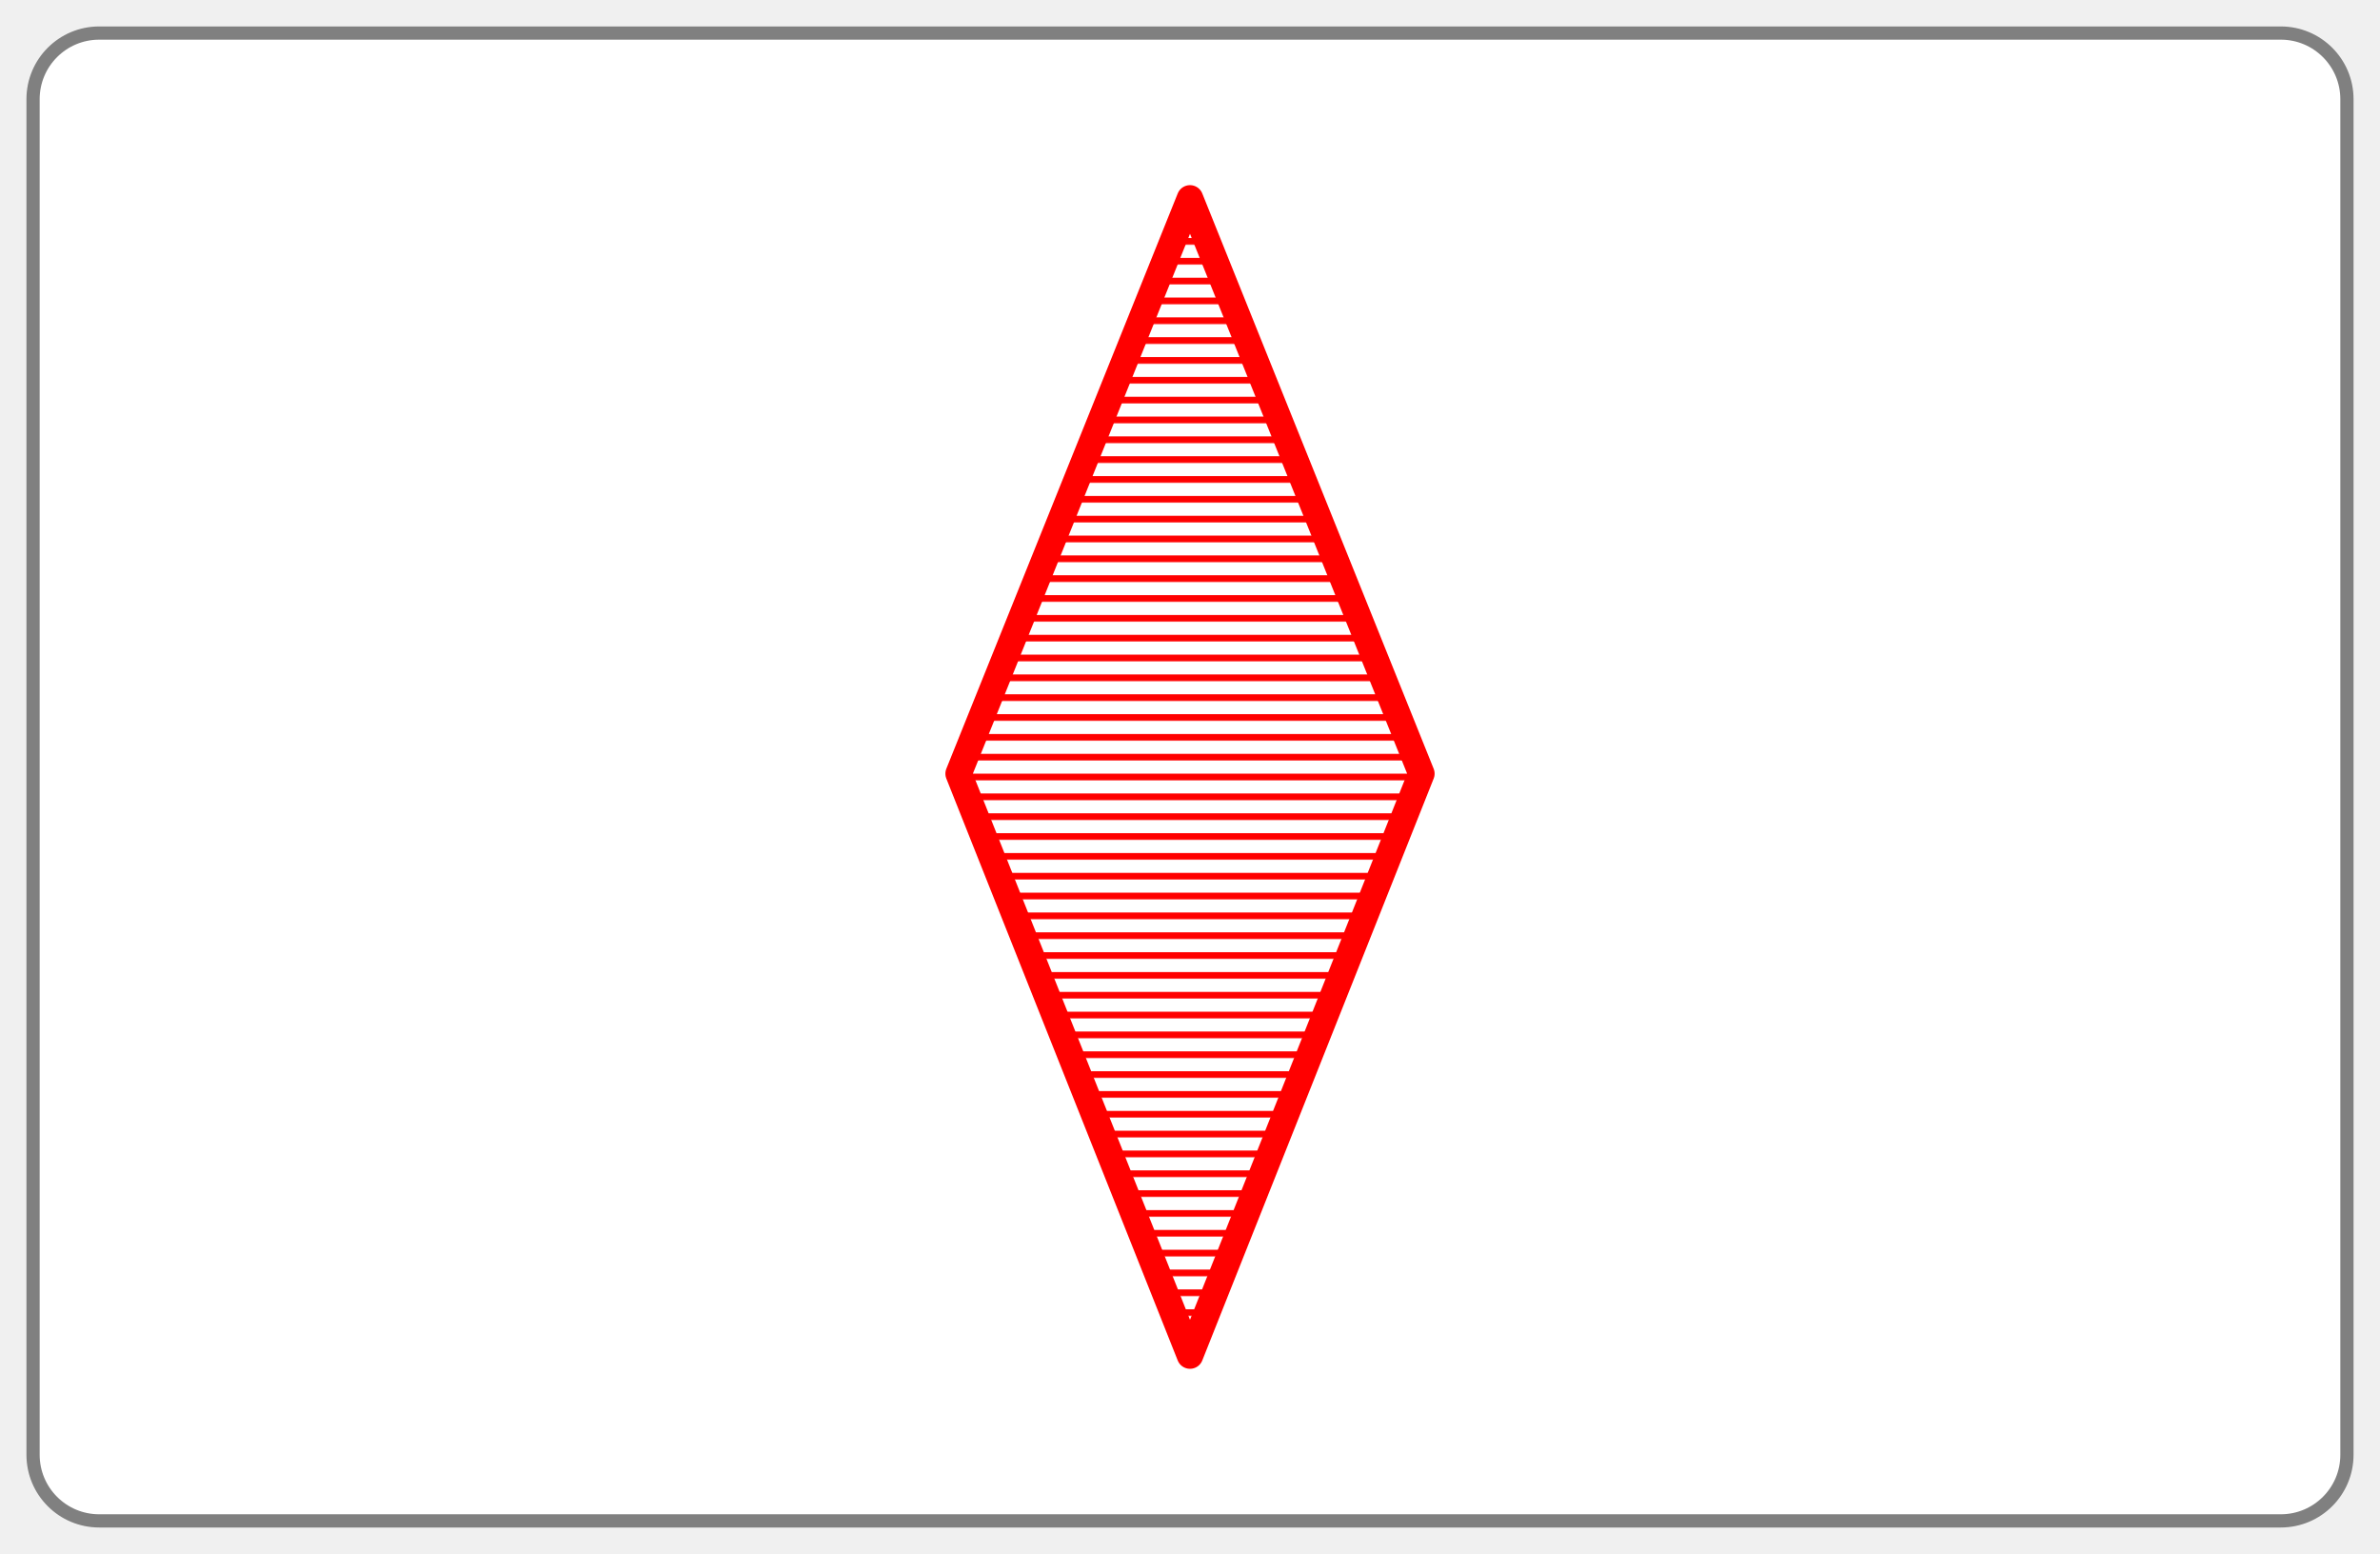
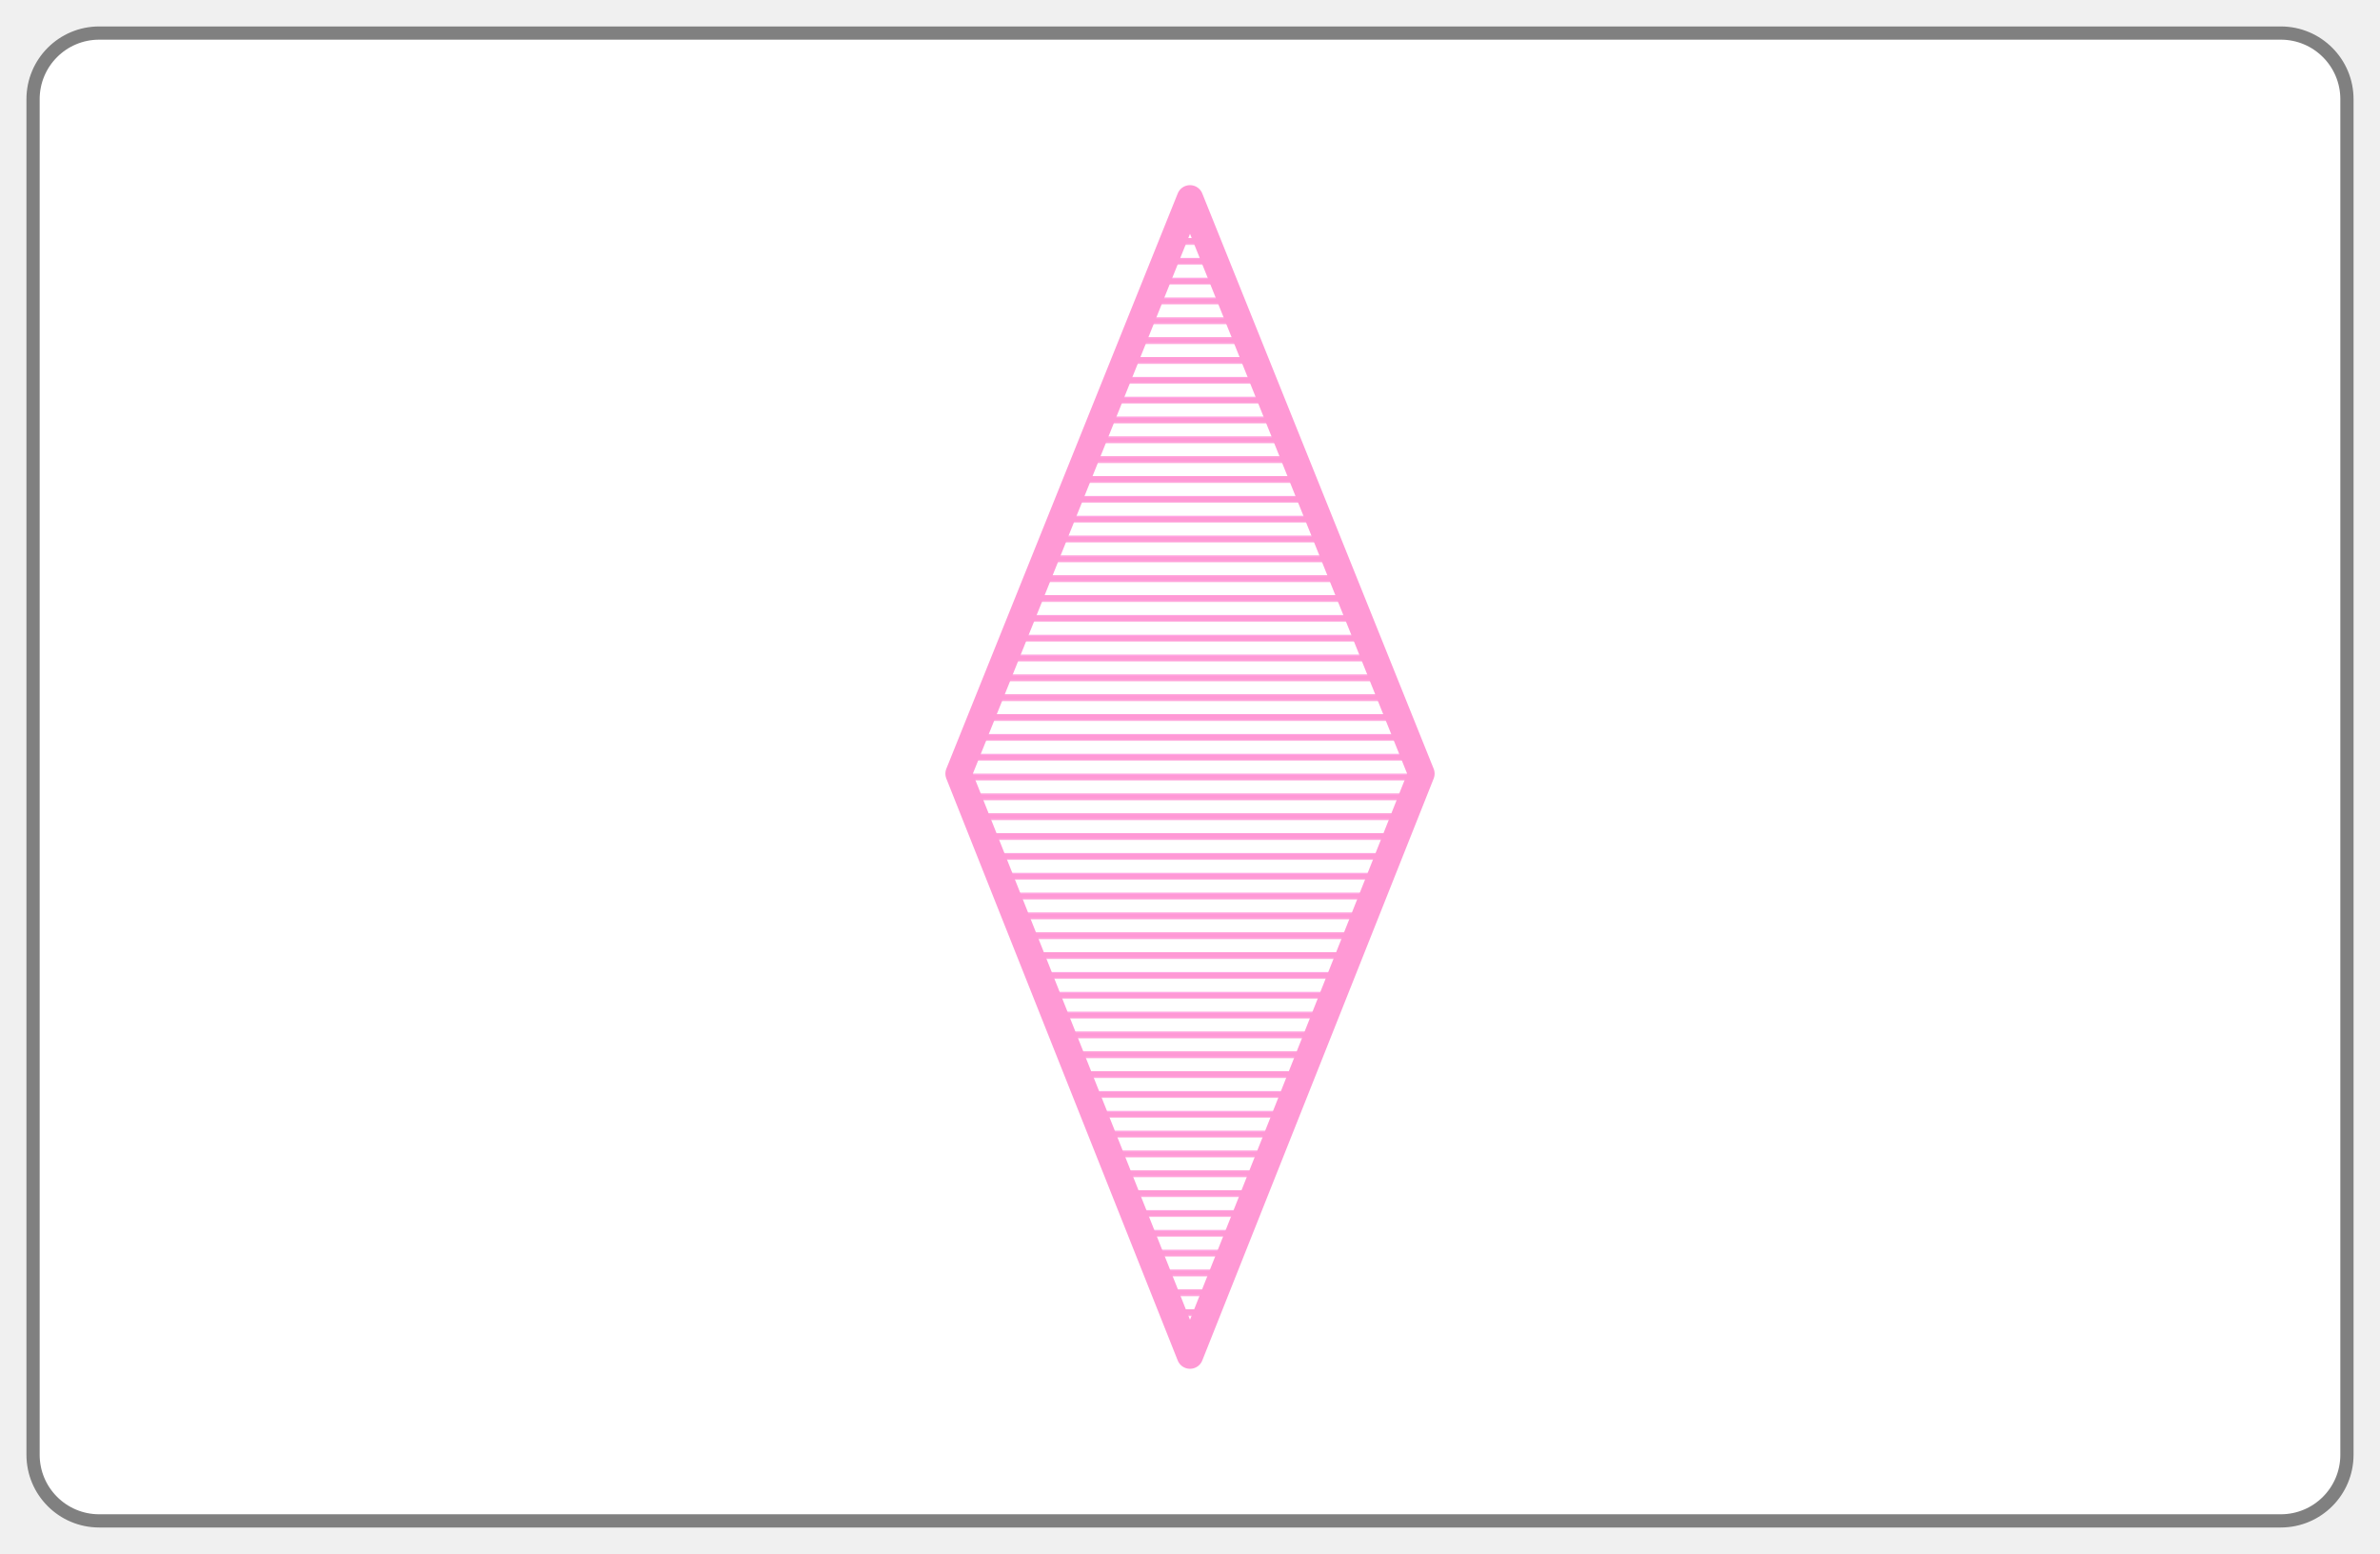
<svg xmlns="http://www.w3.org/2000/svg" xmlns:xlink="http://www.w3.org/1999/xlink" version="1.1" height="235" width="360">
  <defs>
    <pattern id="hatch" width="5" height="3" patternUnits="userSpaceOnUse">
      <line class="setcolor" x1="0" y1="0" x2="10" y2="0" stroke-width="2" />
    </pattern>
    <polygon class="setcolor setline" id="shape" points="180,30 145,117 180,205 215,117" />
    <style type="text/css">
      .setcolor {
-         stroke: red;
+         stroke: #ff99d5;
        fill: url(#hatch);
      }
      .setline {
        stroke-width: 4;
        stroke-linejoin: round;
      }
    </style>
  </defs>
  <rect x="5" y="5" height="225" width="350" rx="10" ry="10" fill="white" stroke="grey" stroke-width="2" />
  <use xlink:href="#shape" />
</svg>
